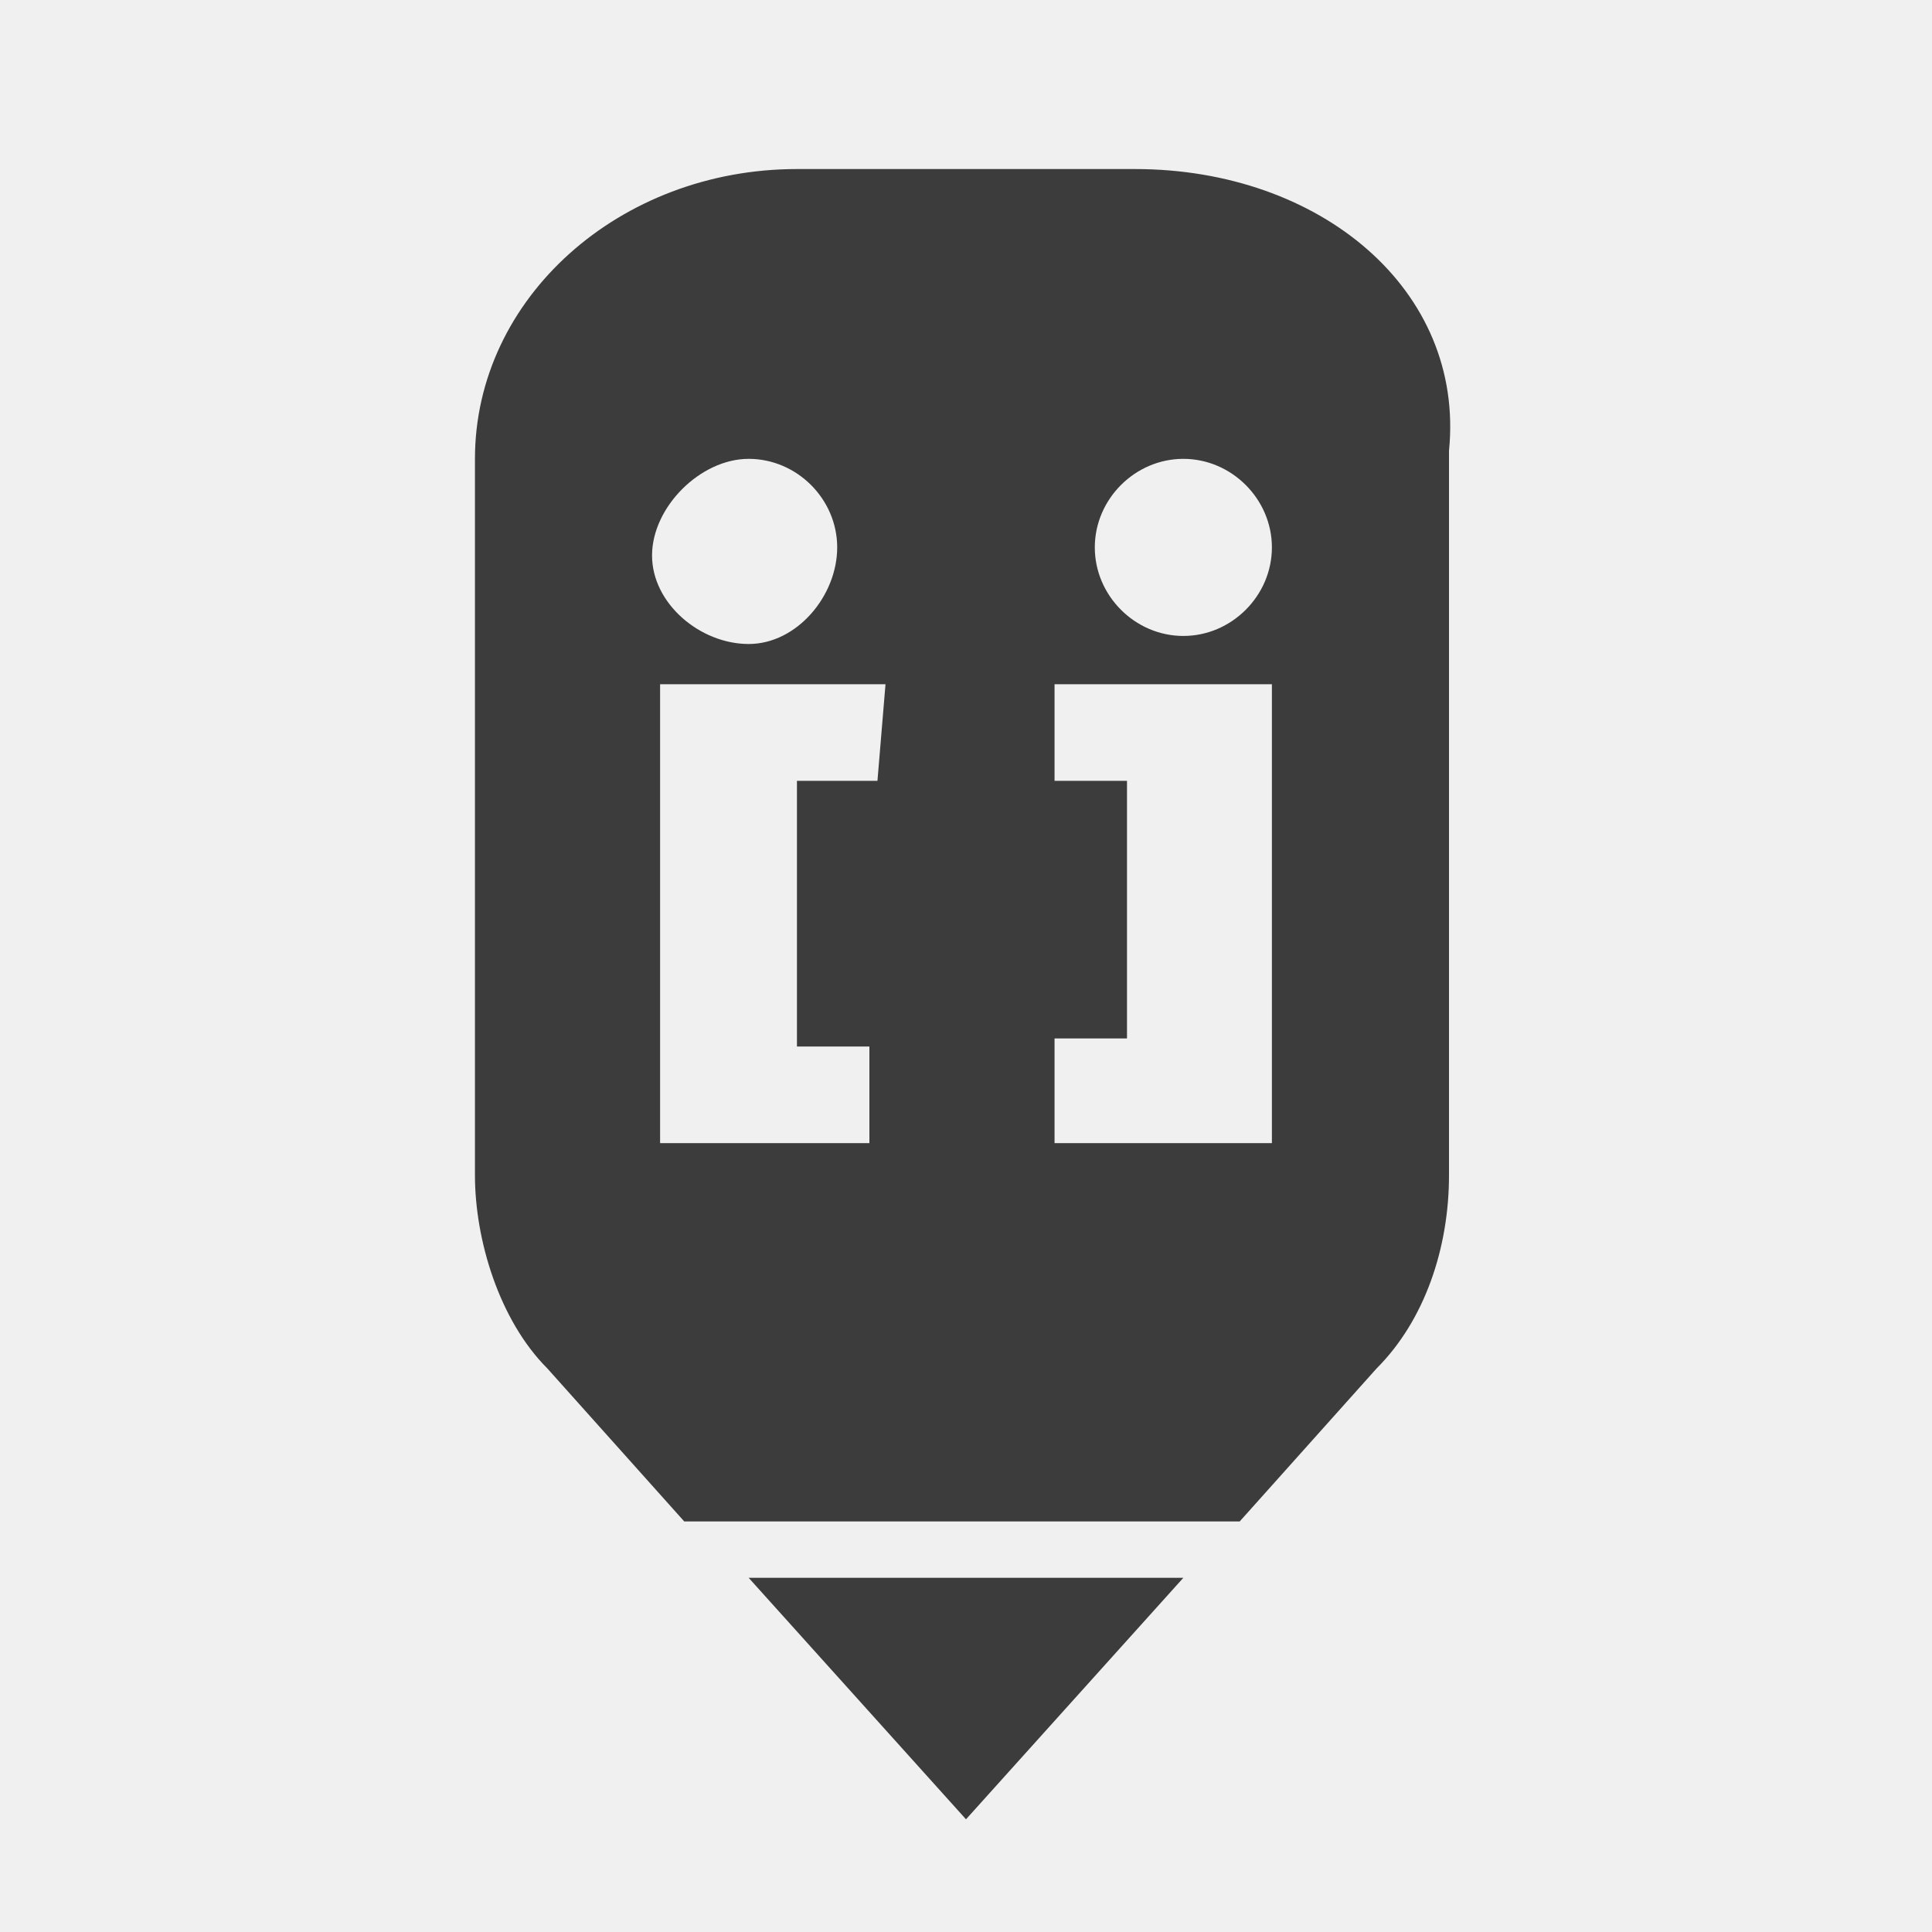
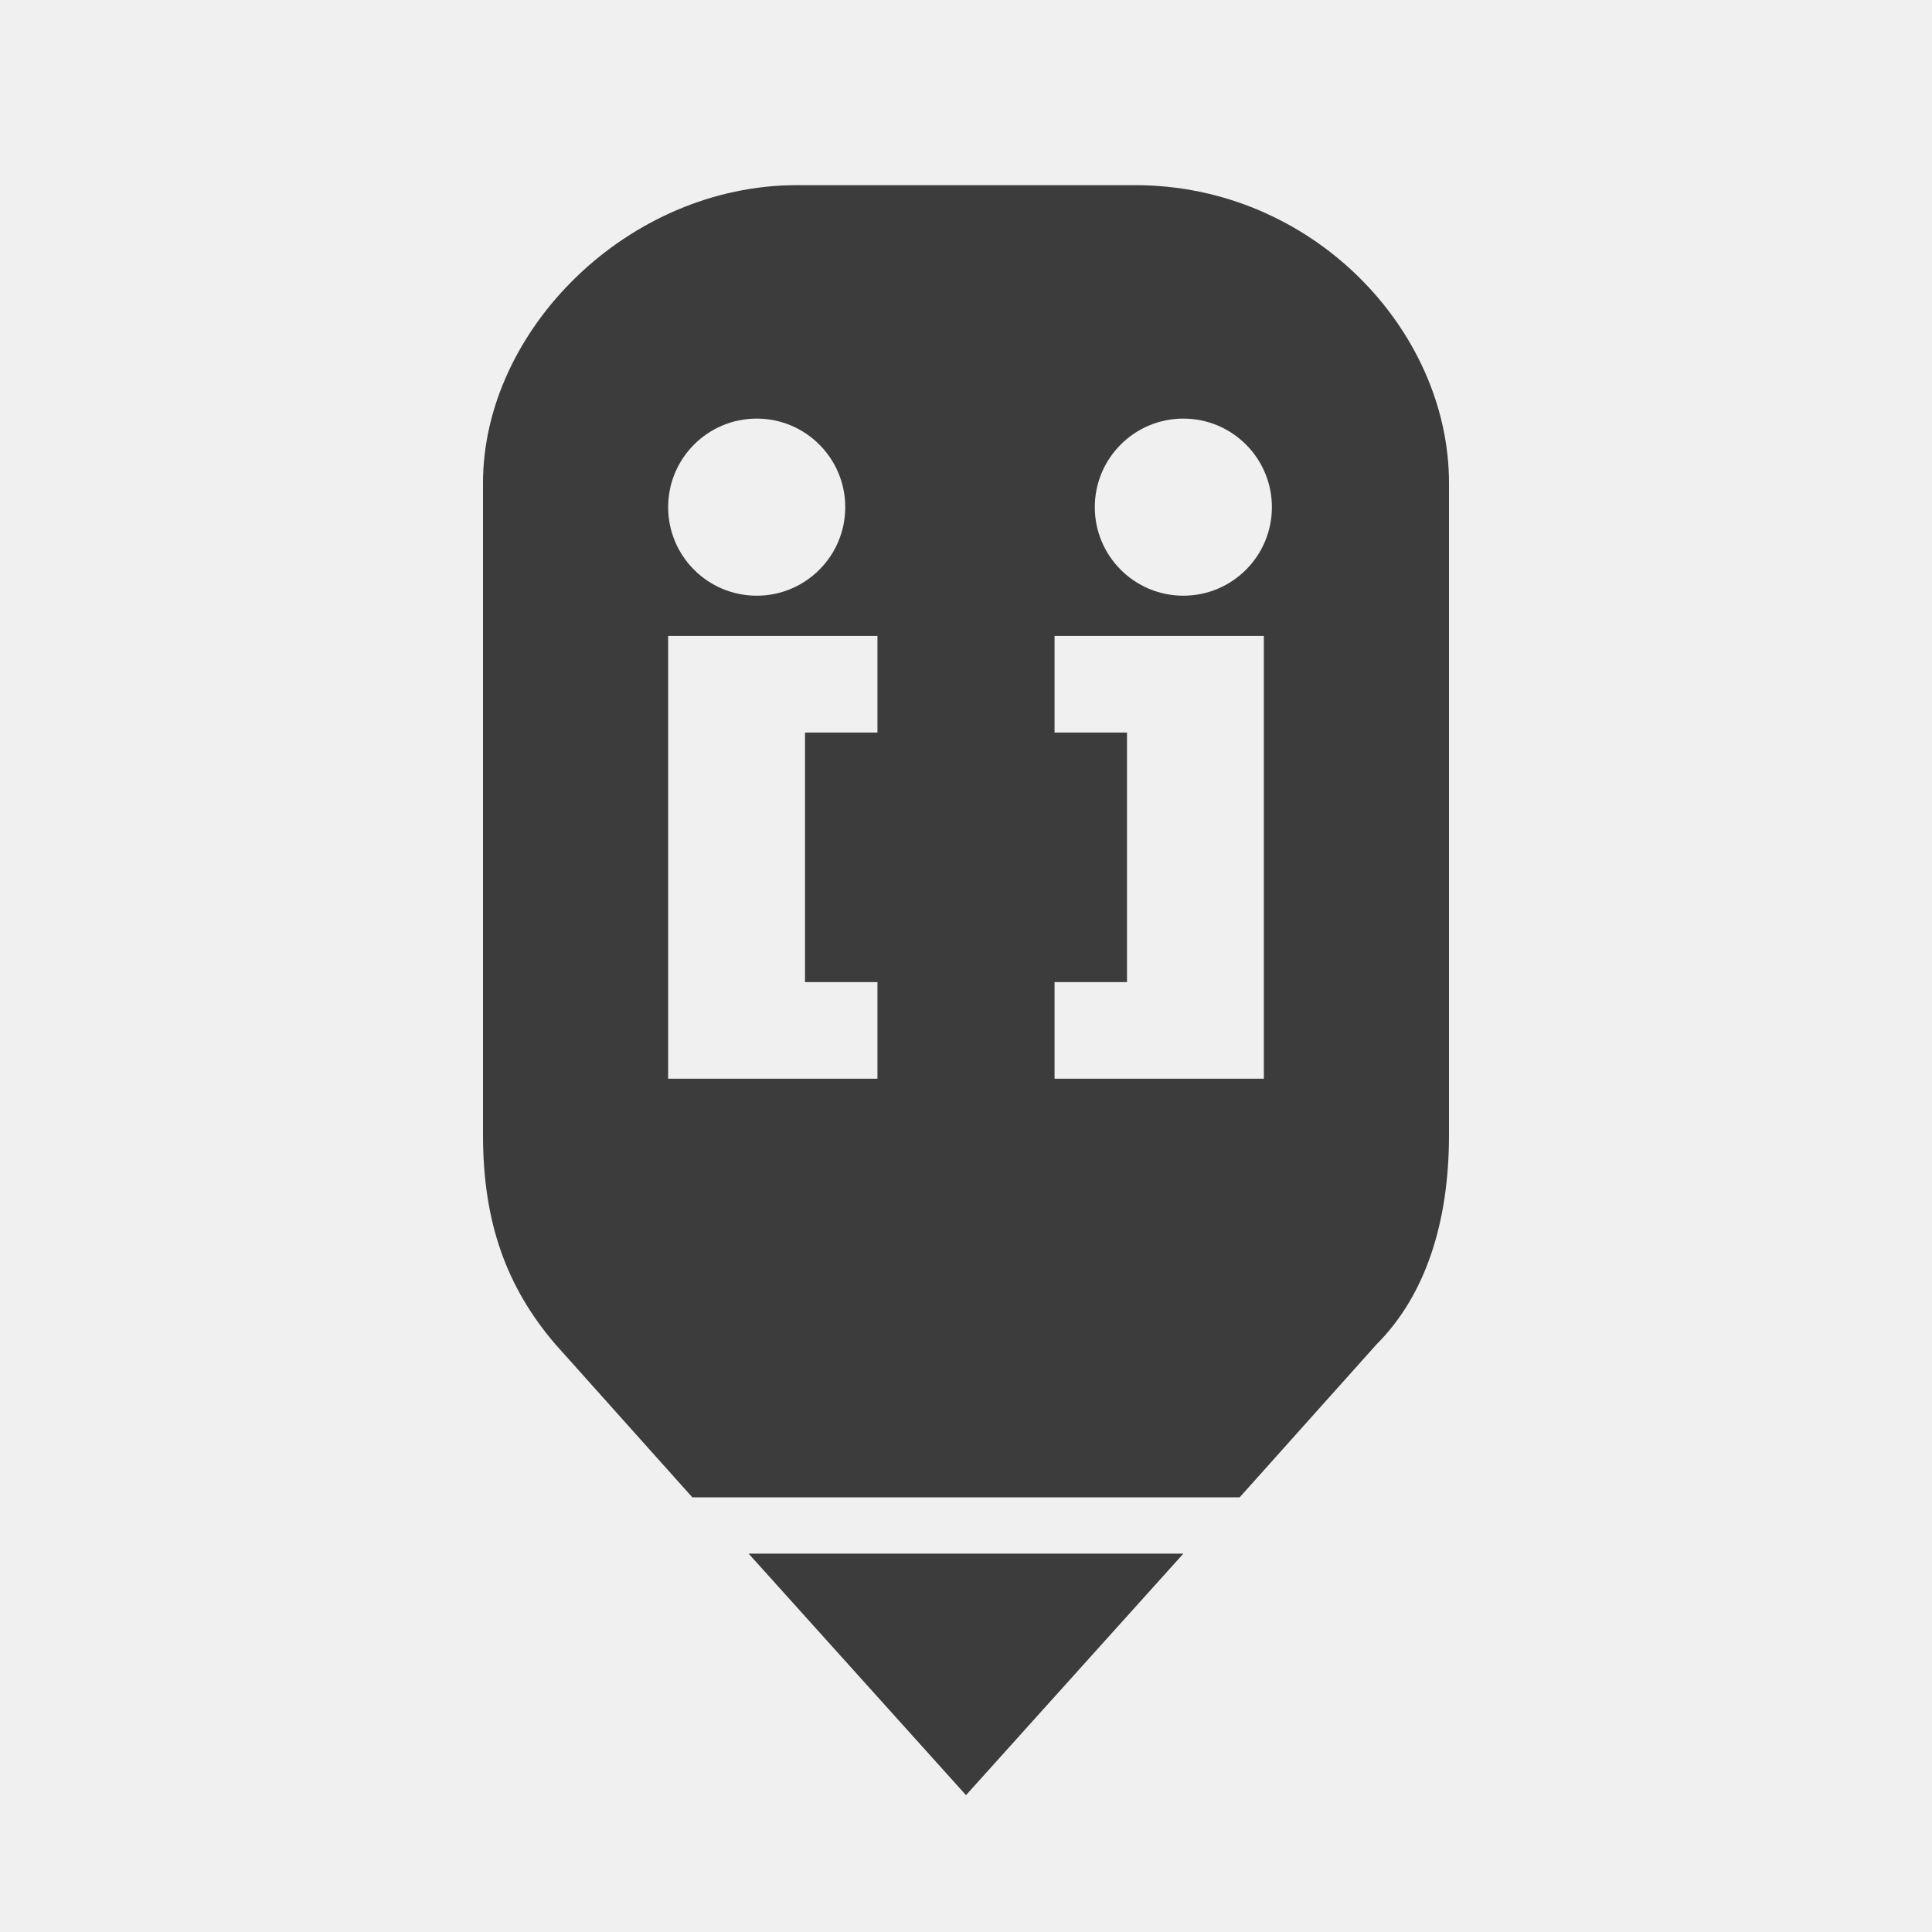
<svg xmlns="http://www.w3.org/2000/svg" version="1.1" x="0px" y="0px" width="24px" height="24px" viewBox="0 0 24 24" style="enable-background:new 0 0 24 24;" xml:space="preserve">
+   <defs>
+     <mask id="brackets">
+       <polygon fill="white" points="0,0 24,0 24,24 0,24" />
+       <circle cx="9.4" cy="6.3" r="1.1" />
+       <polygon points="10.9,9.1 10,9.1 10,12.2 10.9,12.2 10.9,13.4 8.3,13.4 8.3,7.9 10.9,7.9" />
+       <circle cx="14.7" cy="6.3" r="1.1" />
+       <polygon points="15.7,13.4 13.1,13.4 13.1,12.2 14,12.2 14,9.1 13.1,9.1 13.1,7.9 15.7,7.9" />
+     </mask>
+   </defs>
  <g style="opacity:0.75;">
-     <polygon points="12,22.6 14.7,19.6 9.3,19.6" />
-     <path d="M14.1,2.1H9.9c-2.2,0-4,1.6-4,3.6v8.9c0,0.8,0.3,1.8,0.9,2.4l1.7,1.9h6.9l1.7-1.9c0.6-0.6,0.9-1.5,0.9-2.4v-9   C18.2,3.6,16.4,2.1,14.1,2.1z M9.3,5.7c0.6,0,1.1,0.5,1.1,1.1S9.9,8,9.3,8C8.7,8,8.1,7.5,8.1,6.9S8.7,5.7,9.3,5.7z M10.9,9.7H9.9   v3.3h0.9v1.2H8.2v-0.1v-1.9v-1.8V8.5h1.9H11L10.9,9.7L10.9,9.7z M15.8,10.4v1.8v1.9v0.1h-2.7v-1.3H14V9.7h-0.9V8.5h0.8h1.9V10.4z    M14.7,7.9c-0.6,0-1.1-0.5-1.1-1.1s0.5-1.1,1.1-1.1c0.6,0,1.1,0.5,1.1,1.1C15.8,7.4,15.3,7.9,14.7,7.9z" />
+     <path d="M14.1,2.3H9.9C7.8,2.3,6,4.1,6,6v8.1c0,1.1,0.3,1.9,0.9,2.6l1.7,1.9h6.8l1.7-1.9c0.6-0.6,0.9-1.5,0.9-2.6V6 C18,4.1,16.3,2.3,14.1,2.3z" mask="url(#brackets)" />
+     <polygon points="12,22.3 14.7,19.3 9.3,19.3 " />
  </g>
</svg>
